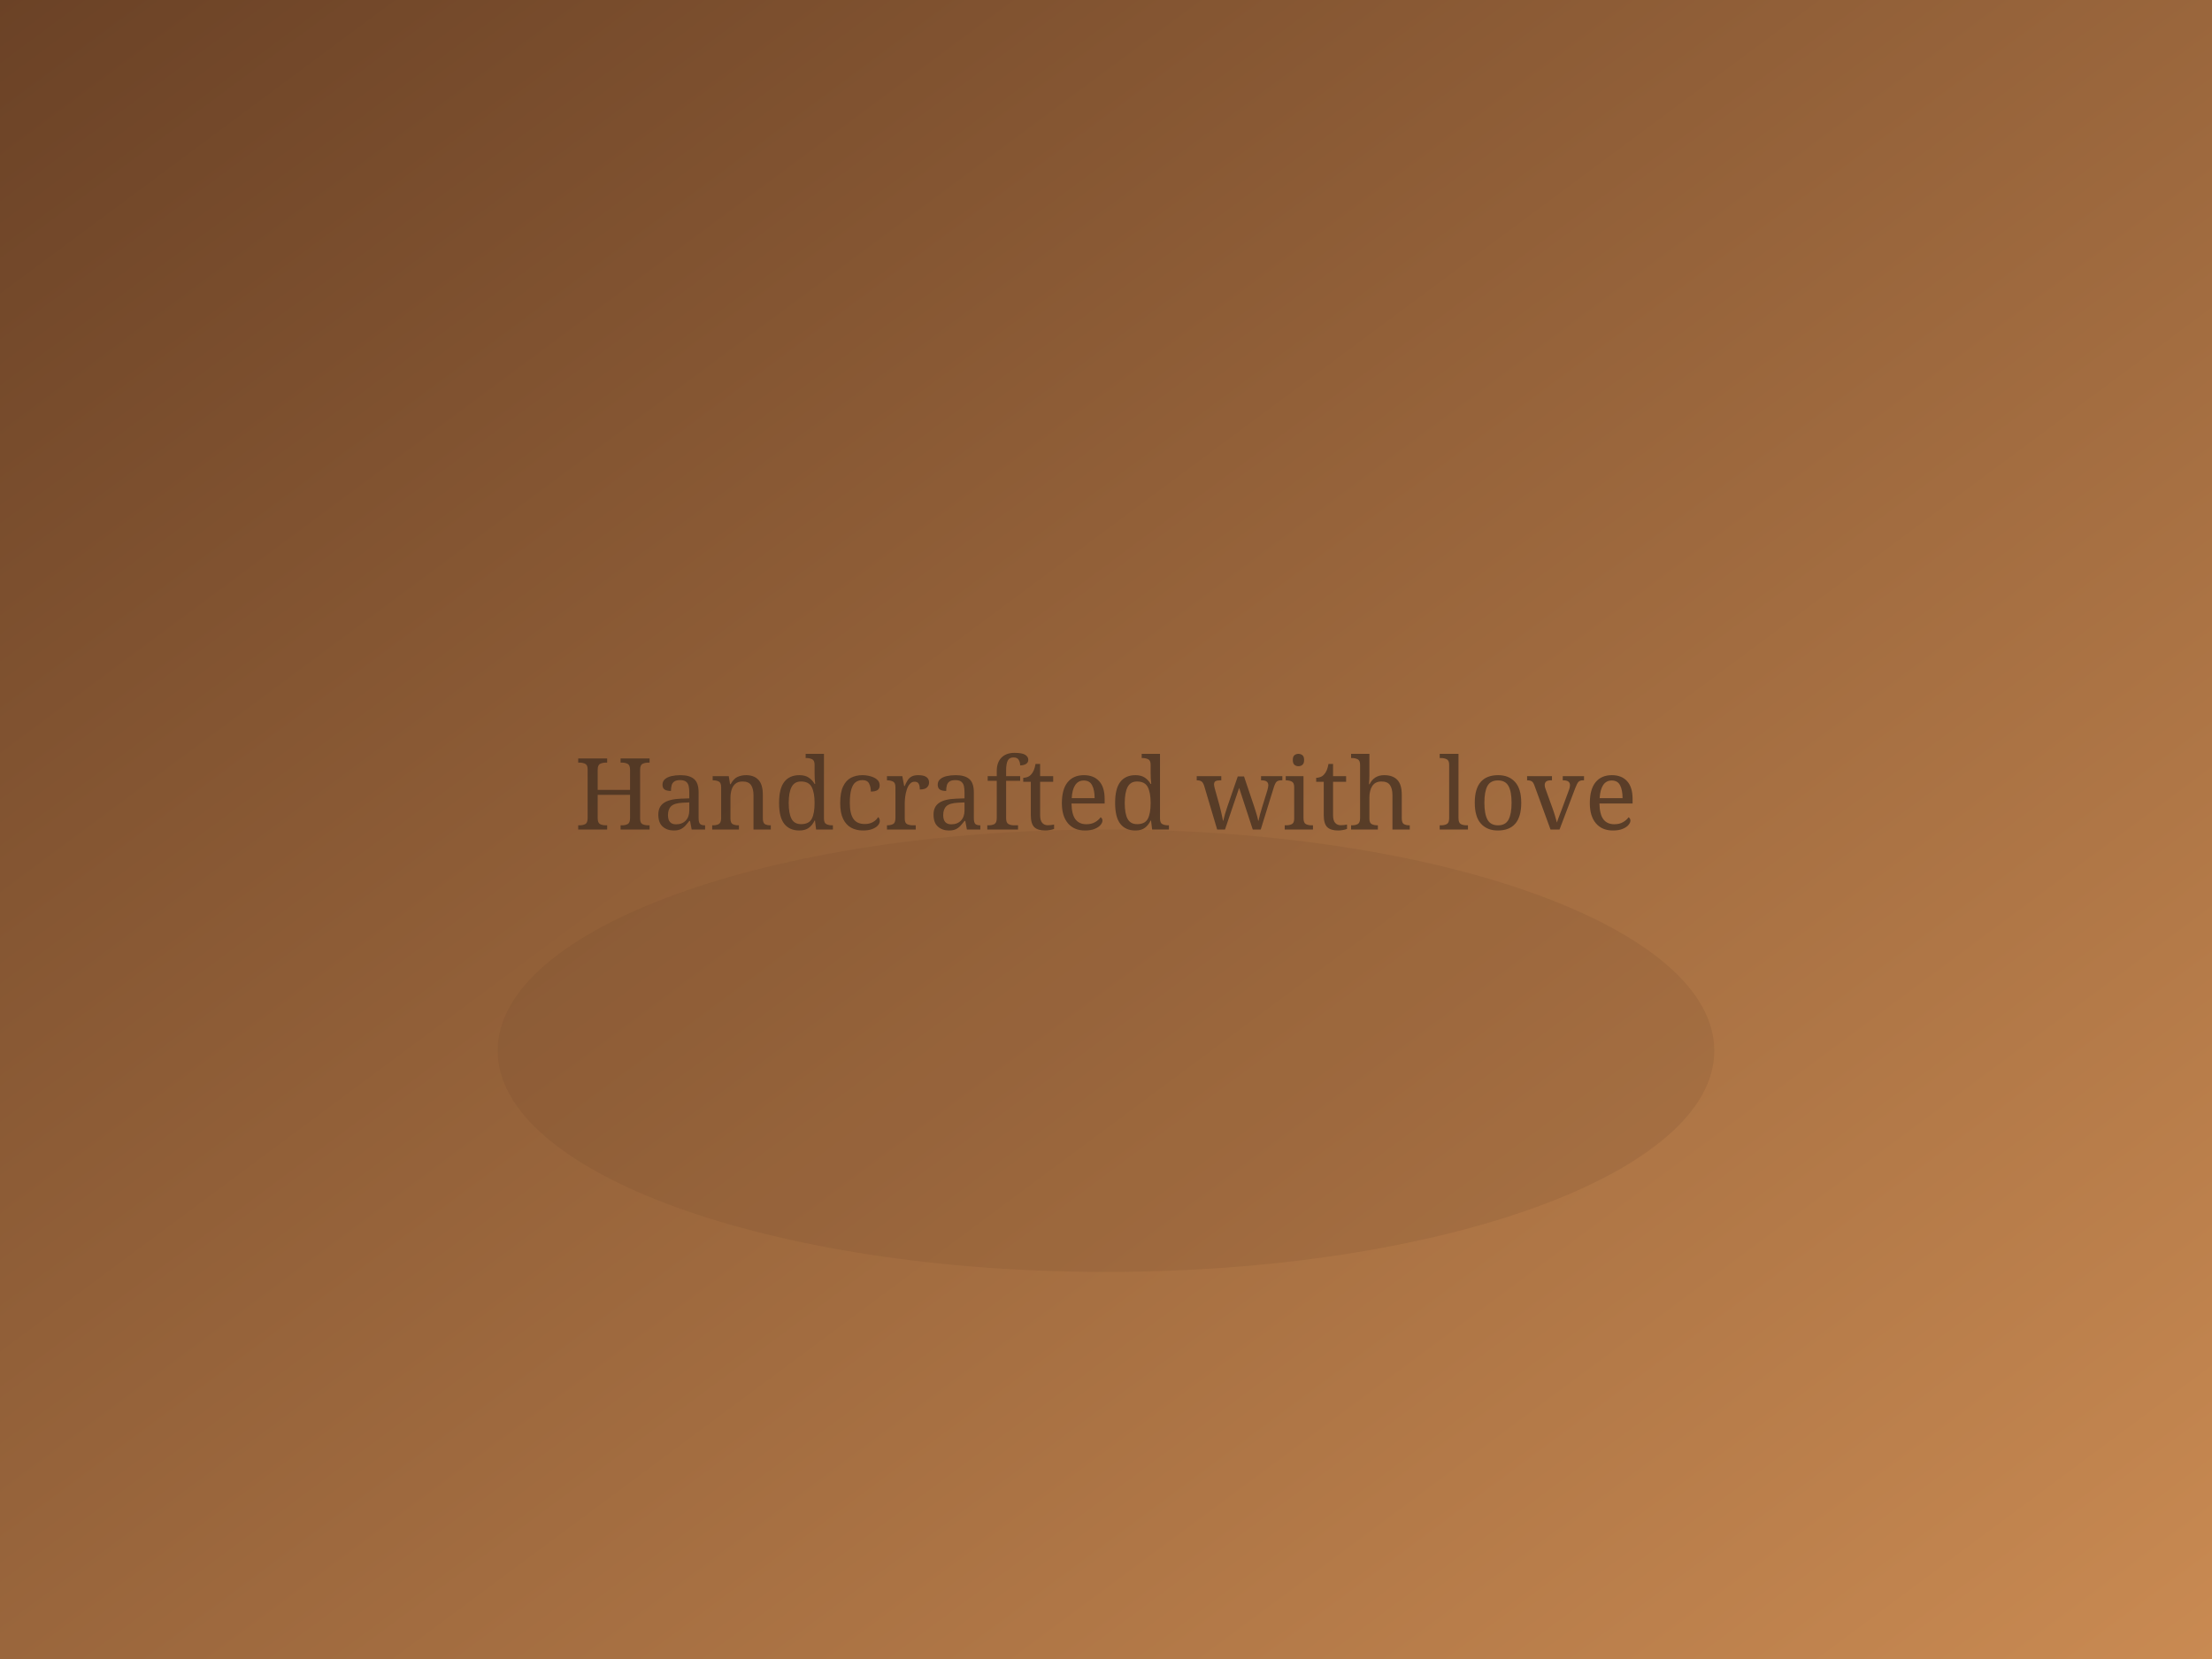
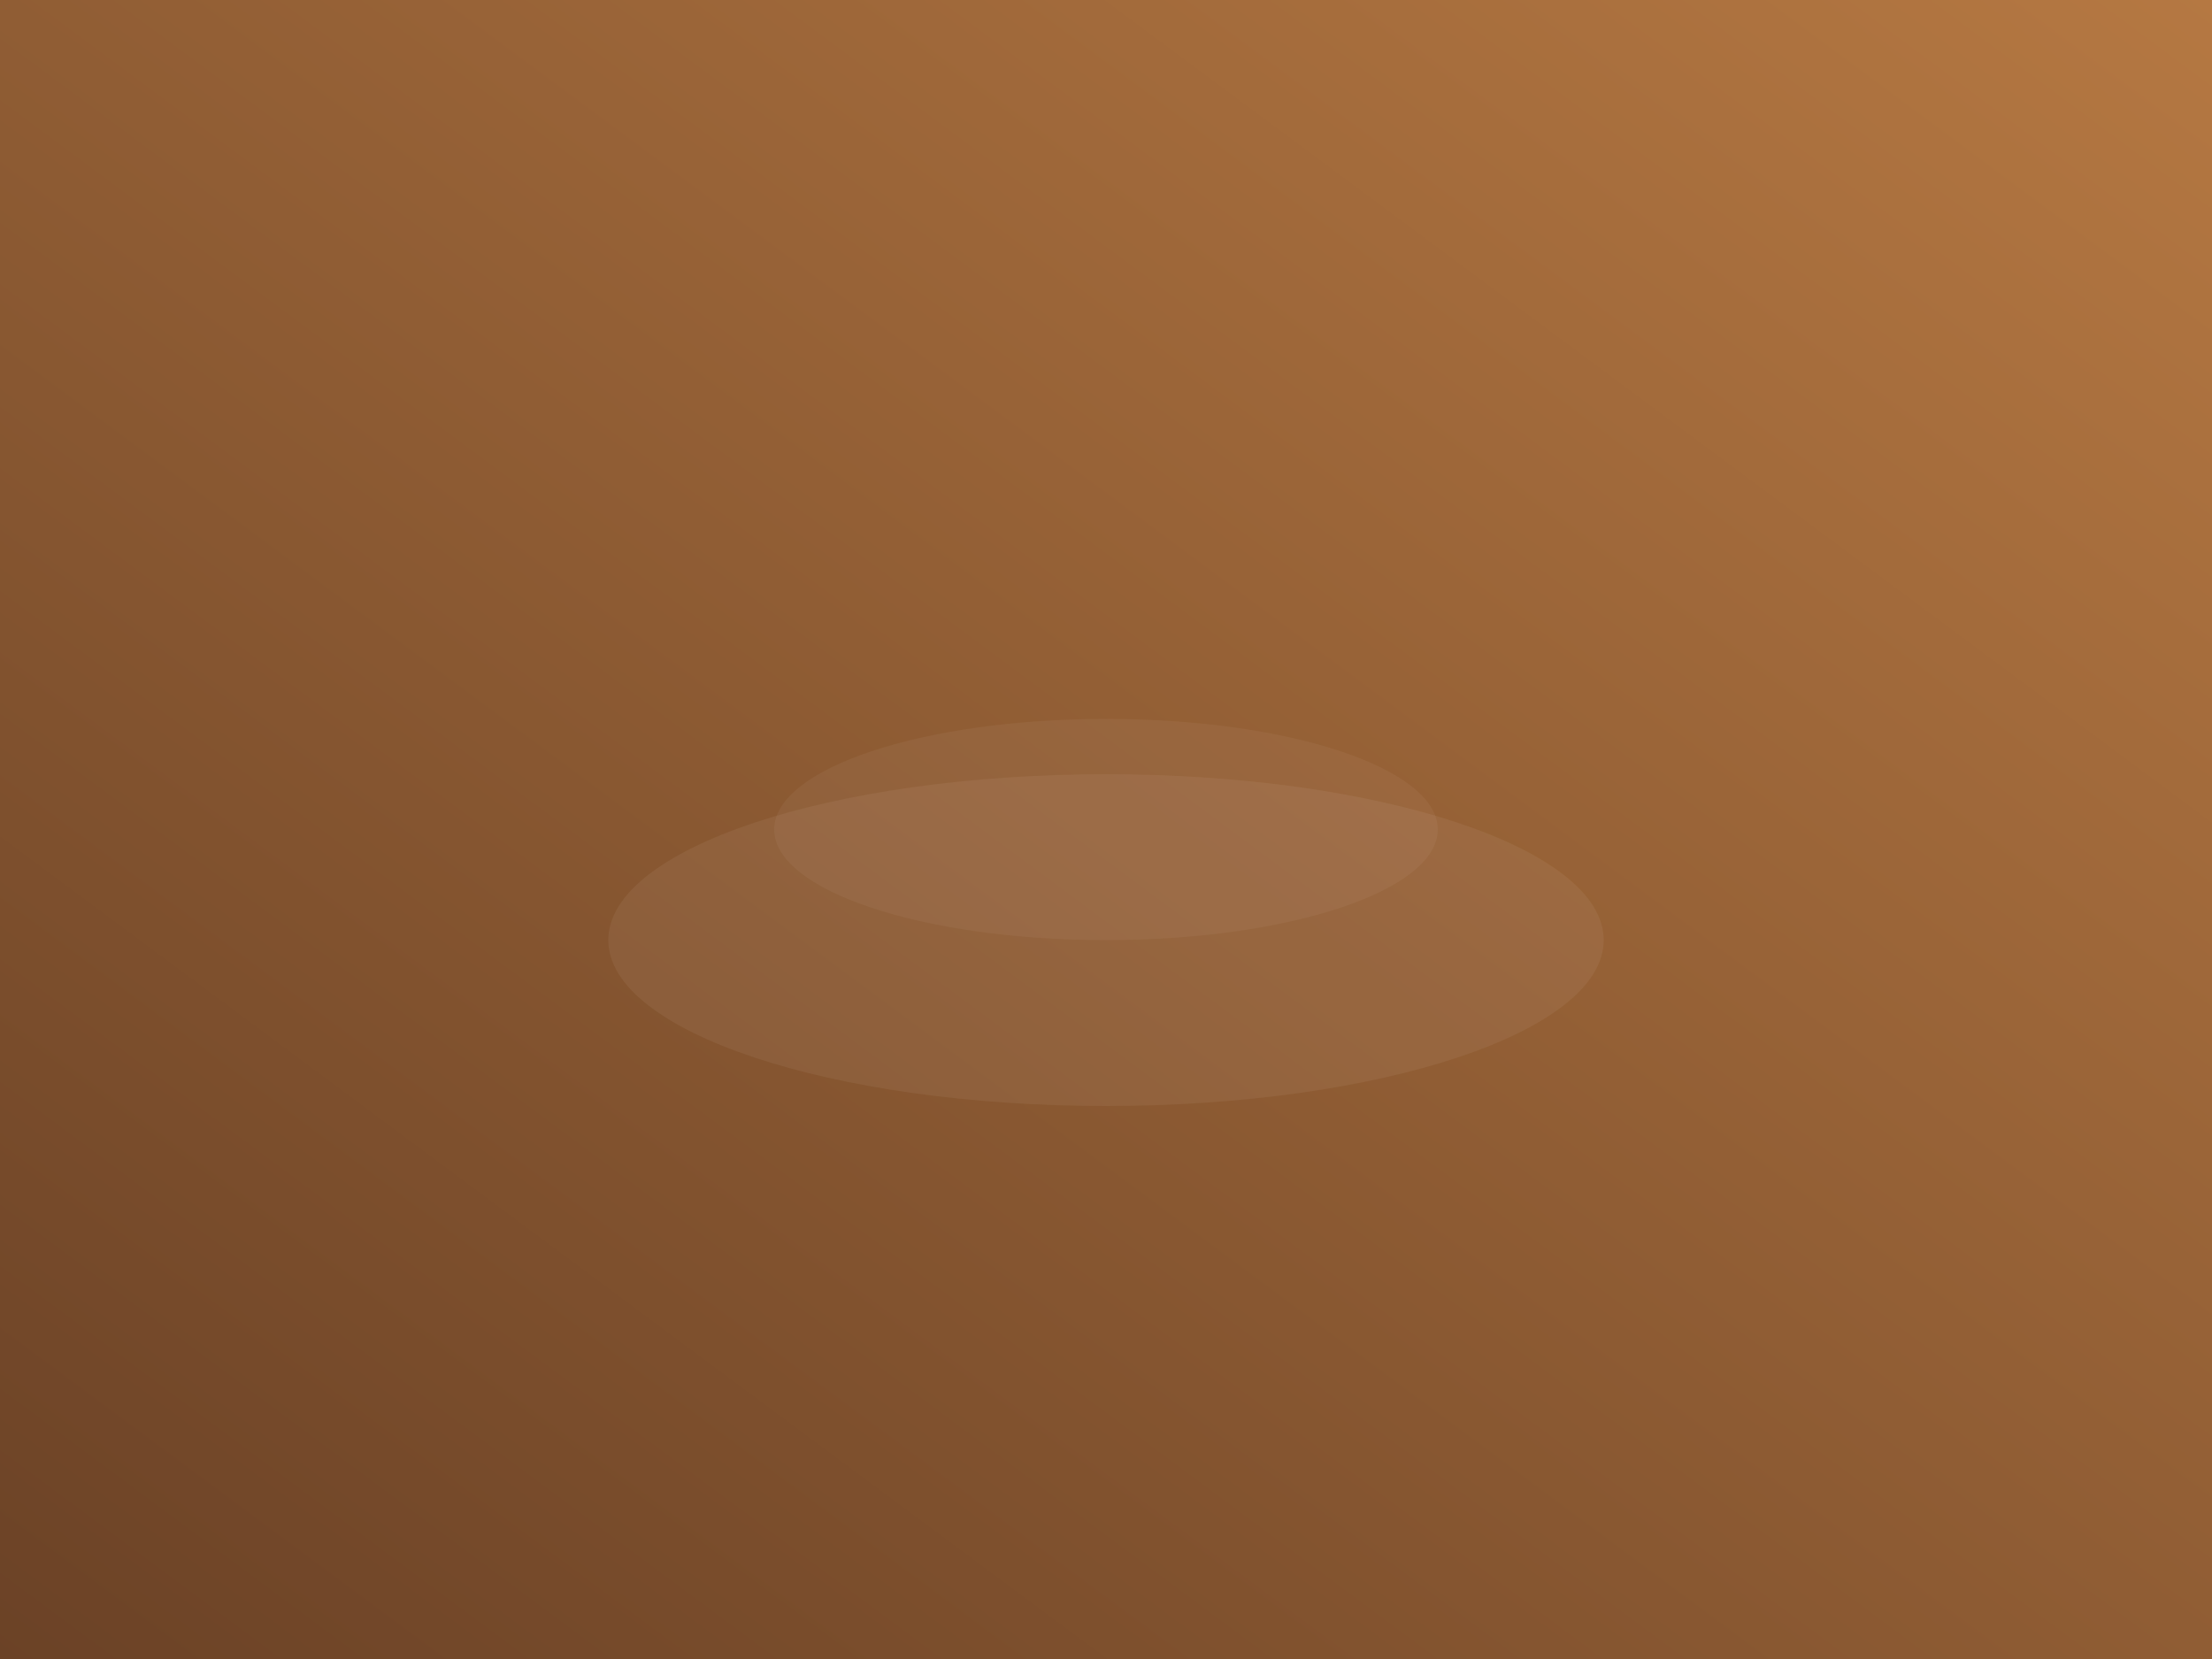
<svg xmlns="http://www.w3.org/2000/svg" width="800" height="600" viewBox="0 0 800 600" role="img" aria-label="Handcrafted with love">
  <defs>
-     <linearGradient id="g" x1="0" y1="0" x2="1" y2="1">
+     <linearGradient id="g" x1="0" y1="1" x2="1" y2="0">
      <stop offset="0%" stop-color="#6B4226" />
-       <stop offset="100%" stop-color="#C98A52" />
+       <stop offset="100%" stop-color="#B57842" />
    </linearGradient>
  </defs>
  <rect width="800" height="600" fill="url(#g)" />
-   <ellipse cx="400" cy="380" rx="220" ry="80" fill="#6B4226" opacity="0.15" />
-   <text x="400" y="300" text-anchor="middle" font-family="Georgia, serif" font-size="36" fill="#3B2A1E" opacity="0.7">Handcrafted with love</text>
+   <ellipse cx="400" cy="340" rx="180" ry="60" fill="#FAF3E7" opacity="0.06" />
+   <ellipse cx="400" cy="300" rx="120" ry="40" fill="#FAF3E7" opacity="0.05" />
</svg>
